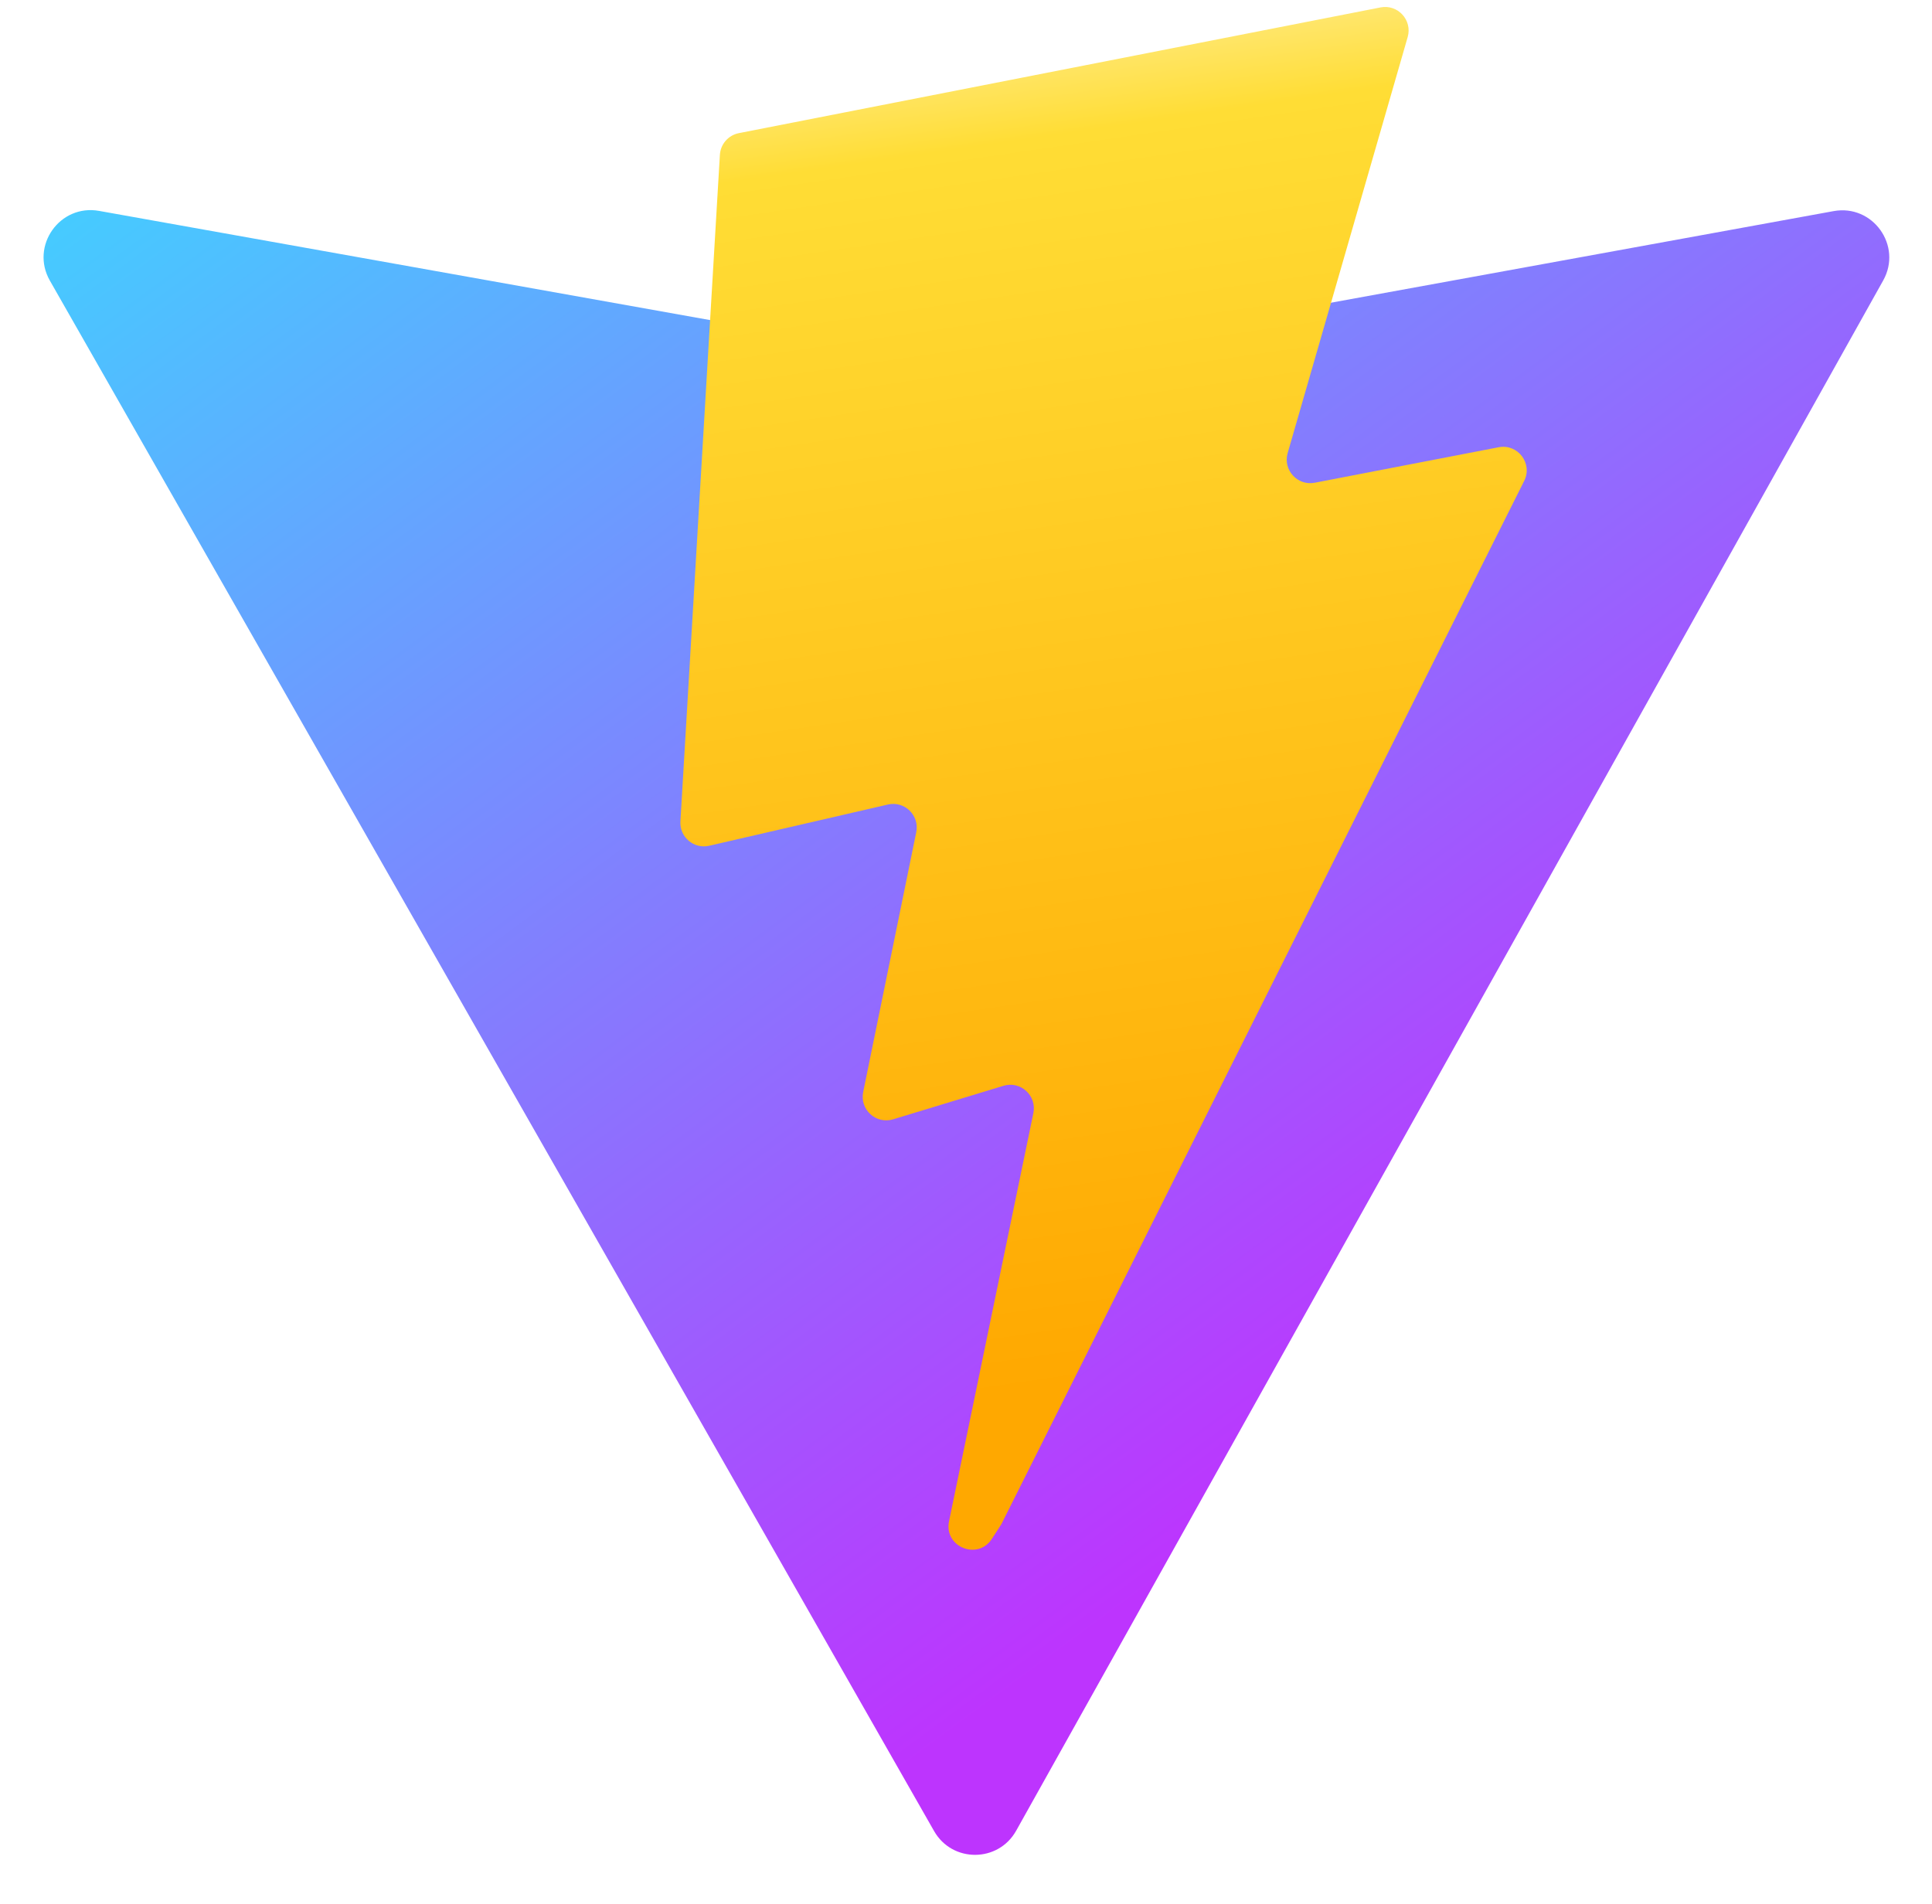
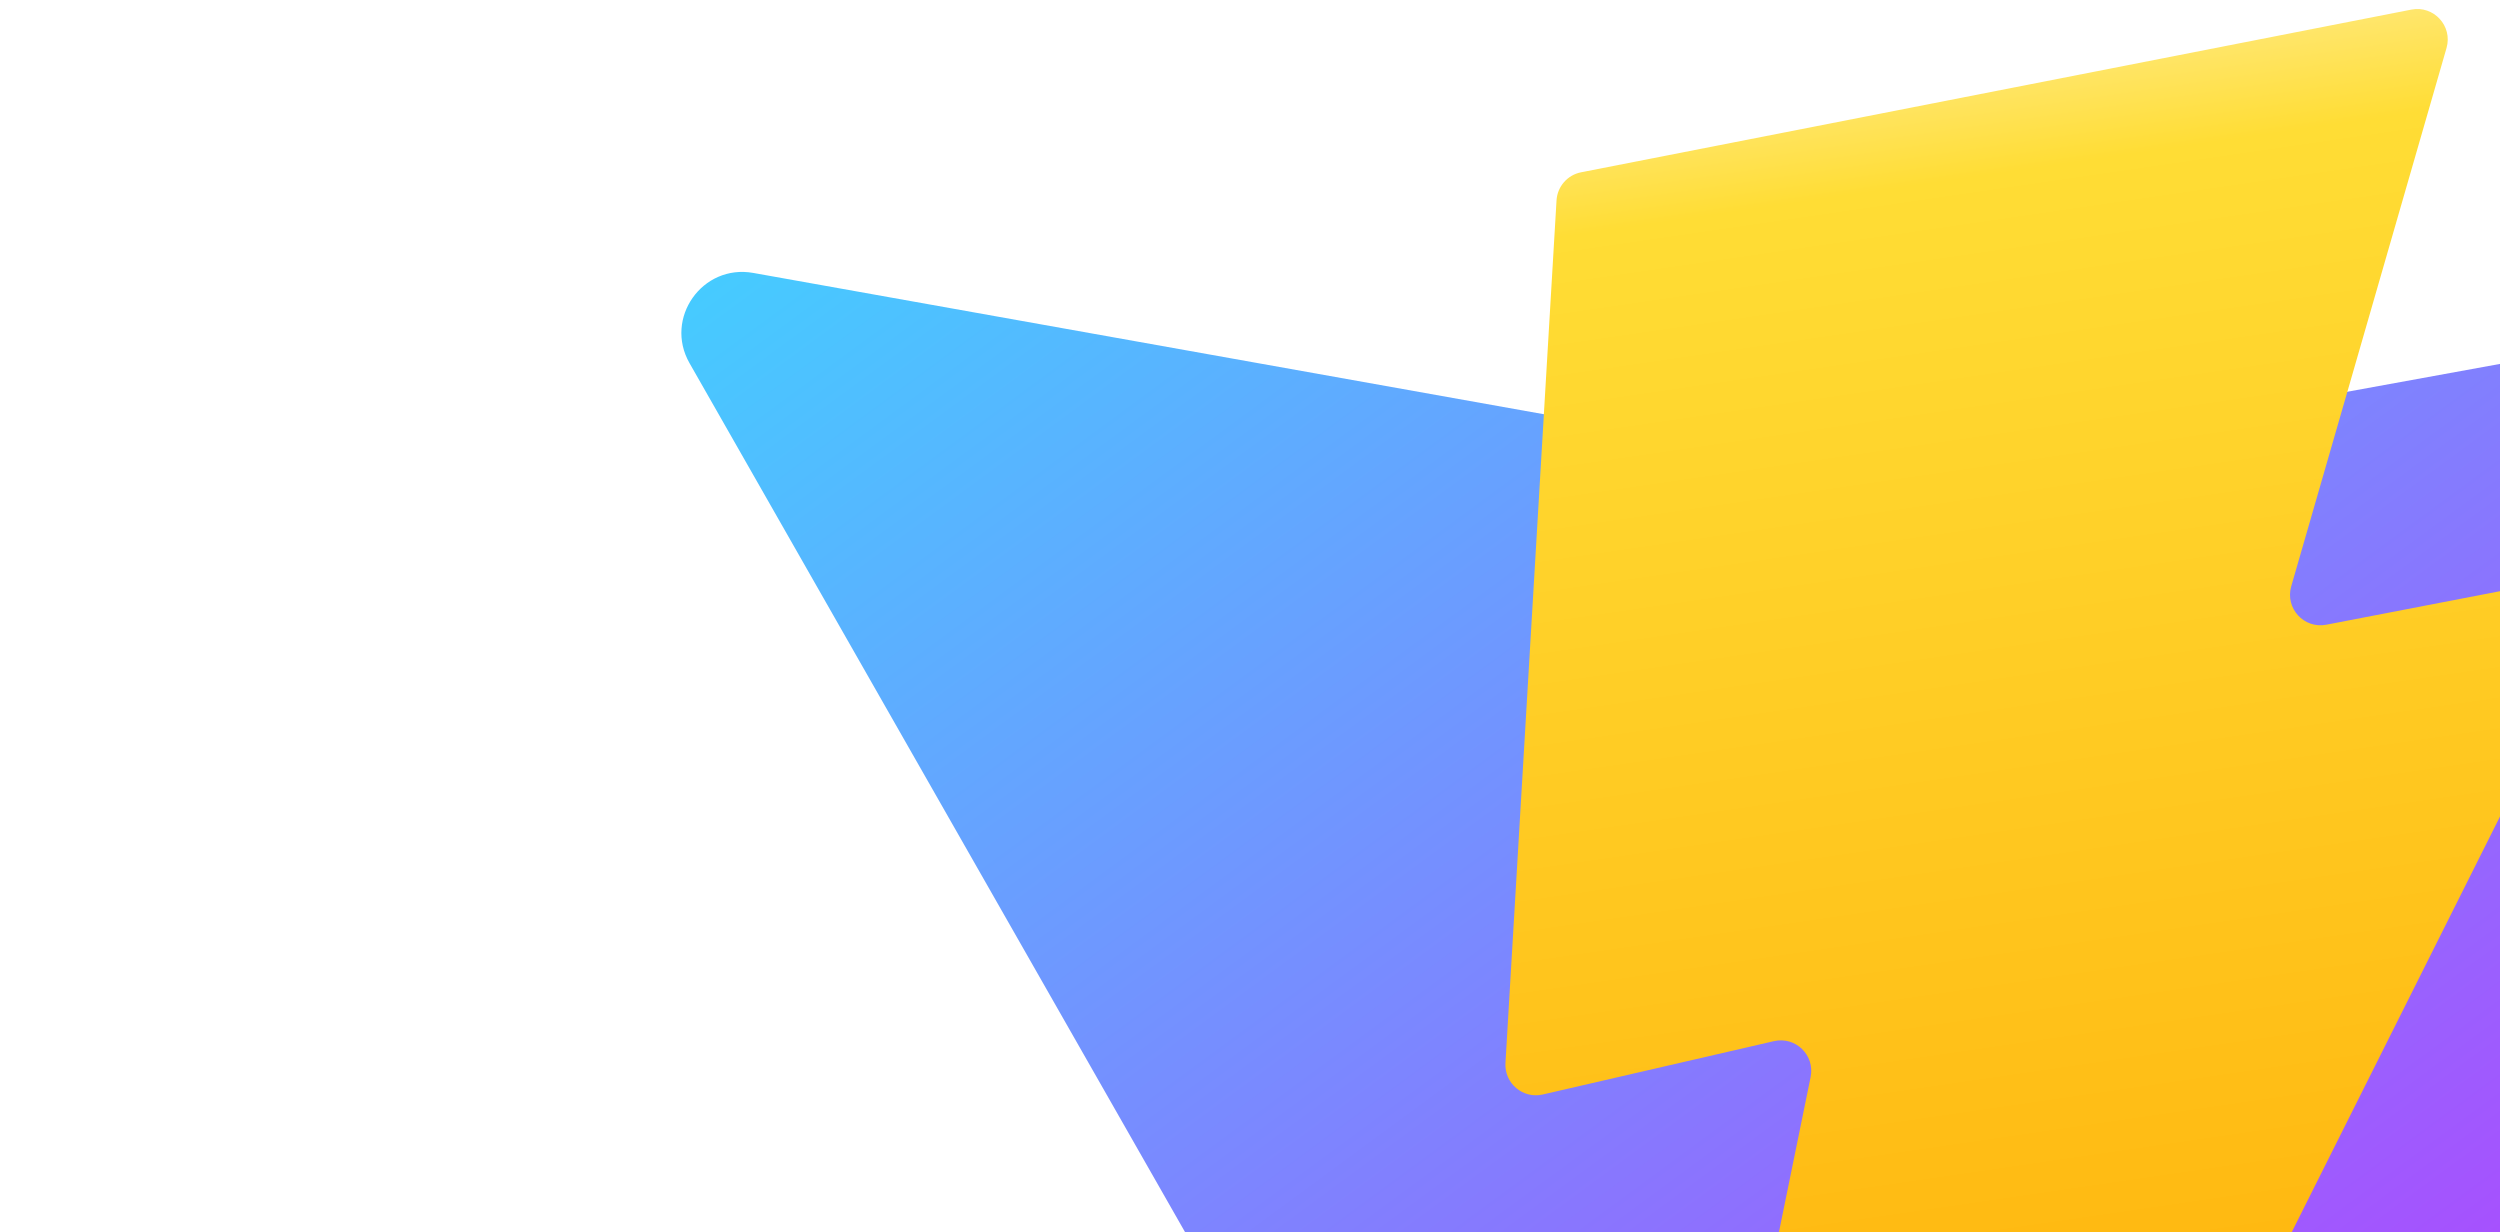
- <svg xmlns="http://www.w3.org/2000/svg" width="410" height="404" viewBox="0 0 410 404" fill="none">
+ <svg xmlns="http://www.w3.org/2000/svg" width="410" height="202" viewBox="0 0 205 202" fill="none">
  <path d="M399.641 59.525L215.643 388.545C211.844 395.338 202.084 395.378 198.228 388.618L10.582 59.556C6.381 52.19 12.68 43.267 21.028 44.759L205.223 77.682C206.398 77.892 207.601 77.89 208.776 77.676L389.119 44.806C397.439 43.289 403.768 52.143 399.641 59.525Z" fill="url(#paint0_linear)" />
  <path d="M292.965 1.574L156.801 28.255C154.563 28.694 152.906 30.59 152.771 32.866L144.395 174.33C144.198 177.662 147.258 180.248 150.51 179.498L188.42 170.749C191.967 169.931 195.172 173.055 194.443 176.622L183.18 231.775C182.422 235.487 185.907 238.661 189.532 237.56L212.947 230.446C216.577 229.344 220.065 232.527 219.297 236.242L201.398 322.875C200.278 328.294 207.486 331.249 210.492 326.603L212.5 323.5L323.454 102.072C325.312 98.365 322.108 94.137 318.036 94.923L279.014 102.454C275.347 103.161 272.227 99.746 273.262 96.158L298.731 7.867C299.767 4.273 296.636 0.855 292.965 1.574Z" fill="url(#paint1_linear)" />
  <defs>
    <linearGradient id="paint0_linear" x1="6" y1="33" x2="235" y2="344" gradientUnits="userSpaceOnUse">
      <stop stop-color="#41D1FF" />
      <stop offset="1" stop-color="#BD34FE" />
    </linearGradient>
    <linearGradient id="paint1_linear" x1="194.651" y1="8.818" x2="236.076" y2="292.989" gradientUnits="userSpaceOnUse">
      <stop stop-color="#FFEA83" />
      <stop offset="0.083" stop-color="#FFDD35" />
      <stop offset="1" stop-color="#FFA800" />
    </linearGradient>
  </defs>
</svg>
